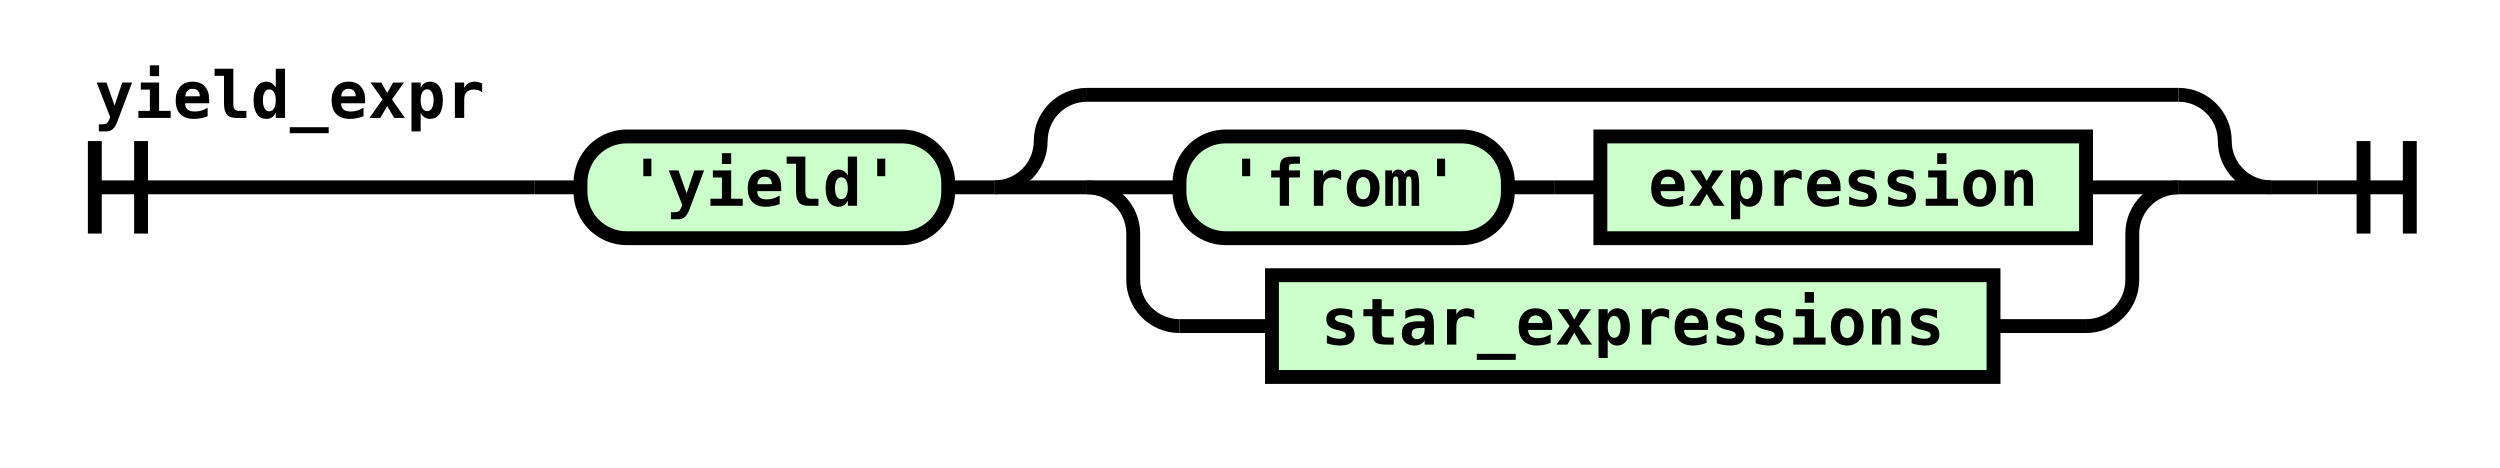
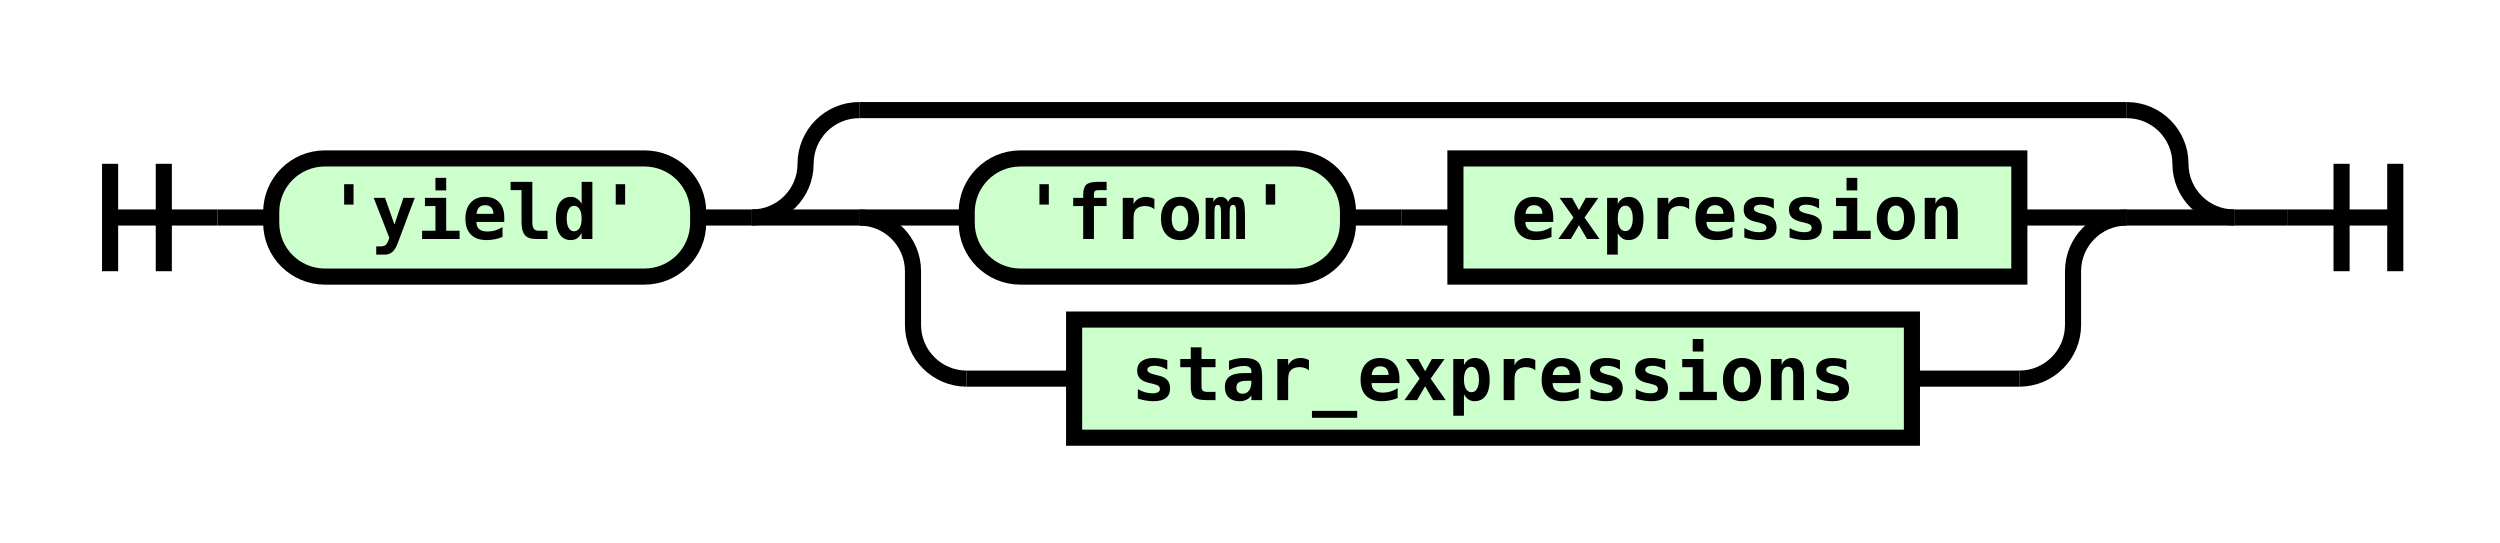
- <svg xmlns="http://www.w3.org/2000/svg" class="railroad-diagram" height="101" viewBox="0 0 540.5 101" width="540.5">
+ <svg xmlns="http://www.w3.org/2000/svg" class="railroad-diagram" height="101" viewBox="0 0 465.5 101" width="465.5">
  <g transform="translate(.5 .5)">
    <g>
-       <path d="M20 30v20m10 -20v20m-10 -10h95.0" />
-       <text style="text-anchor:start" x="20" y="25">yield_expr</text>
+       <path d="M20 30v20m10 -20v20m-10 -10h20" />
    </g>
-     <path d="M115.0 40h10" />
+     <path d="M40 40h10" />
    <g>
-       <path d="M125.0 40h0.0" />
-       <path d="M490.5 40h0.0" />
+       <path d="M50 40h0.0" />
+       <path d="M415.5 40h0.0" />
      <g class="terminal ">
-         <path d="M125.0 40h0.0" />
-         <path d="M204.5 40h0.0" />
-         <rect height="22" rx="10" ry="10" width="79.5" x="125" y="29" />
-         <text x="164.75" y="44">'yield'</text>
+         <path d="M50.0 40h0.0" />
+         <path d="M129.5 40h0.0" />
+         <rect height="22" rx="10" ry="10" width="79.5" x="50" y="29" />
+         <text x="89.75" y="44">'yield'</text>
      </g>
-       <path d="M204.5 40h10" />
+       <path d="M129.5 40h10" />
      <g>
-         <path d="M214.5 40h0.0" />
-         <path d="M490.5 40h0.0" />
-         <path d="M214.5 40a10 10 0 0 0 10 -10v0a10 10 0 0 1 10 -10" />
+         <path d="M139.5 40h0.0" />
+         <path d="M415.5 40h0.0" />
+         <path d="M139.5 40a10 10 0 0 0 10 -10v0a10 10 0 0 1 10 -10" />
        <g>
-           <path d="M234.5 20h236.0" />
+           <path d="M159.5 20h236.0" />
        </g>
-         <path d="M470.5 20a10 10 0 0 1 10 10v0a10 10 0 0 0 10 10" />
-         <path d="M214.5 40h20" />
+         <path d="M395.5 20a10 10 0 0 1 10 10v0a10 10 0 0 0 10 10" />
+         <path d="M139.5 40h20" />
        <g>
-           <path d="M234.5 40h0.0" />
-           <path d="M470.5 40h0.0" />
-           <path d="M234.5 40h20" />
+           <path d="M159.5 40h0.0" />
+           <path d="M395.5 40h0.0" />
+           <path d="M159.5 40h20" />
          <g>
-             <path d="M254.5 40h0.0" />
-             <path d="M450.5 40h0.0" />
+             <path d="M179.5 40h0.0" />
+             <path d="M375.5 40h0.0" />
            <g class="terminal ">
-               <path d="M254.5 40h0.0" />
-               <path d="M325.5 40h0.0" />
-               <rect height="22" rx="10" ry="10" width="71" x="254.5" y="29" />
-               <text x="290" y="44">'from'</text>
+               <path d="M179.5 40h0.0" />
+               <path d="M250.5 40h0.0" />
+               <rect height="22" rx="10" ry="10" width="71" x="179.5" y="29" />
+               <text x="215" y="44">'from'</text>
            </g>
-             <path d="M325.5 40h10" />
-             <path d="M335.5 40h10" />
+             <path d="M250.5 40h10" />
+             <path d="M260.5 40h10" />
            <g class="non-terminal ">
-               <path d="M345.5 40h0.0" />
-               <path d="M450.5 40h0.0" />
-               <rect height="22" width="105" x="345.5" y="29" />
-               <text x="398" y="44">expression</text>
+               <path d="M270.5 40h0.0" />
+               <path d="M375.5 40h0.0" />
+               <rect height="22" width="105" x="270.5" y="29" />
+               <text x="323" y="44">expression</text>
            </g>
          </g>
-           <path d="M450.5 40h20" />
-           <path d="M234.5 40a10 10 0 0 1 10 10v10a10 10 0 0 0 10 10" />
+           <path d="M375.5 40h20" />
+           <path d="M159.5 40a10 10 0 0 1 10 10v10a10 10 0 0 0 10 10" />
          <g class="non-terminal ">
-             <path d="M254.5 70h20.0" />
-             <path d="M430.5 70h20.0" />
-             <rect height="22" width="156" x="274.5" y="59" />
-             <text x="352.5" y="74">star_expressions</text>
+             <path d="M179.5 70h20.0" />
+             <path d="M355.5 70h20.0" />
+             <rect height="22" width="156" x="199.5" y="59" />
+             <text x="277.5" y="74">star_expressions</text>
          </g>
-           <path d="M450.5 70a10 10 0 0 0 10 -10v-10a10 10 0 0 1 10 -10" />
+           <path d="M375.5 70a10 10 0 0 0 10 -10v-10a10 10 0 0 1 10 -10" />
        </g>
-         <path d="M470.5 40h20" />
+         <path d="M395.5 40h20" />
      </g>
    </g>
-     <path d="M490.5 40h10" />
-     <path d="M 500.5 40 h 20 m -10 -10 v 20 m 10 -20 v 20" />
+     <path d="M415.5 40h10" />
+     <path d="M 425.5 40 h 20 m -10 -10 v 20 m 10 -20 v 20" />
  </g>
  <style>/*  */
	svg.railroad-diagram {
		background-color:hsl(30,20%,95%);
	}
	svg.railroad-diagram path {
		stroke-width:3;
		stroke:black;
		fill:rgba(0,0,0,0);
	}
	svg.railroad-diagram text {
		font:bold 14px monospace;
		text-anchor:middle;
	}
	svg.railroad-diagram text.label{
		text-anchor:start;
	}
	svg.railroad-diagram text.comment{
		font:italic 12px monospace;
	}
	svg.railroad-diagram rect{
		stroke-width:3;
		stroke:black;
		fill:hsl(120,100%,90%);
	}
	svg.railroad-diagram rect.group-box {
		stroke: gray;
		stroke-dasharray: 10 5;
		fill: none;
	}

/*  */
</style>
</svg>
